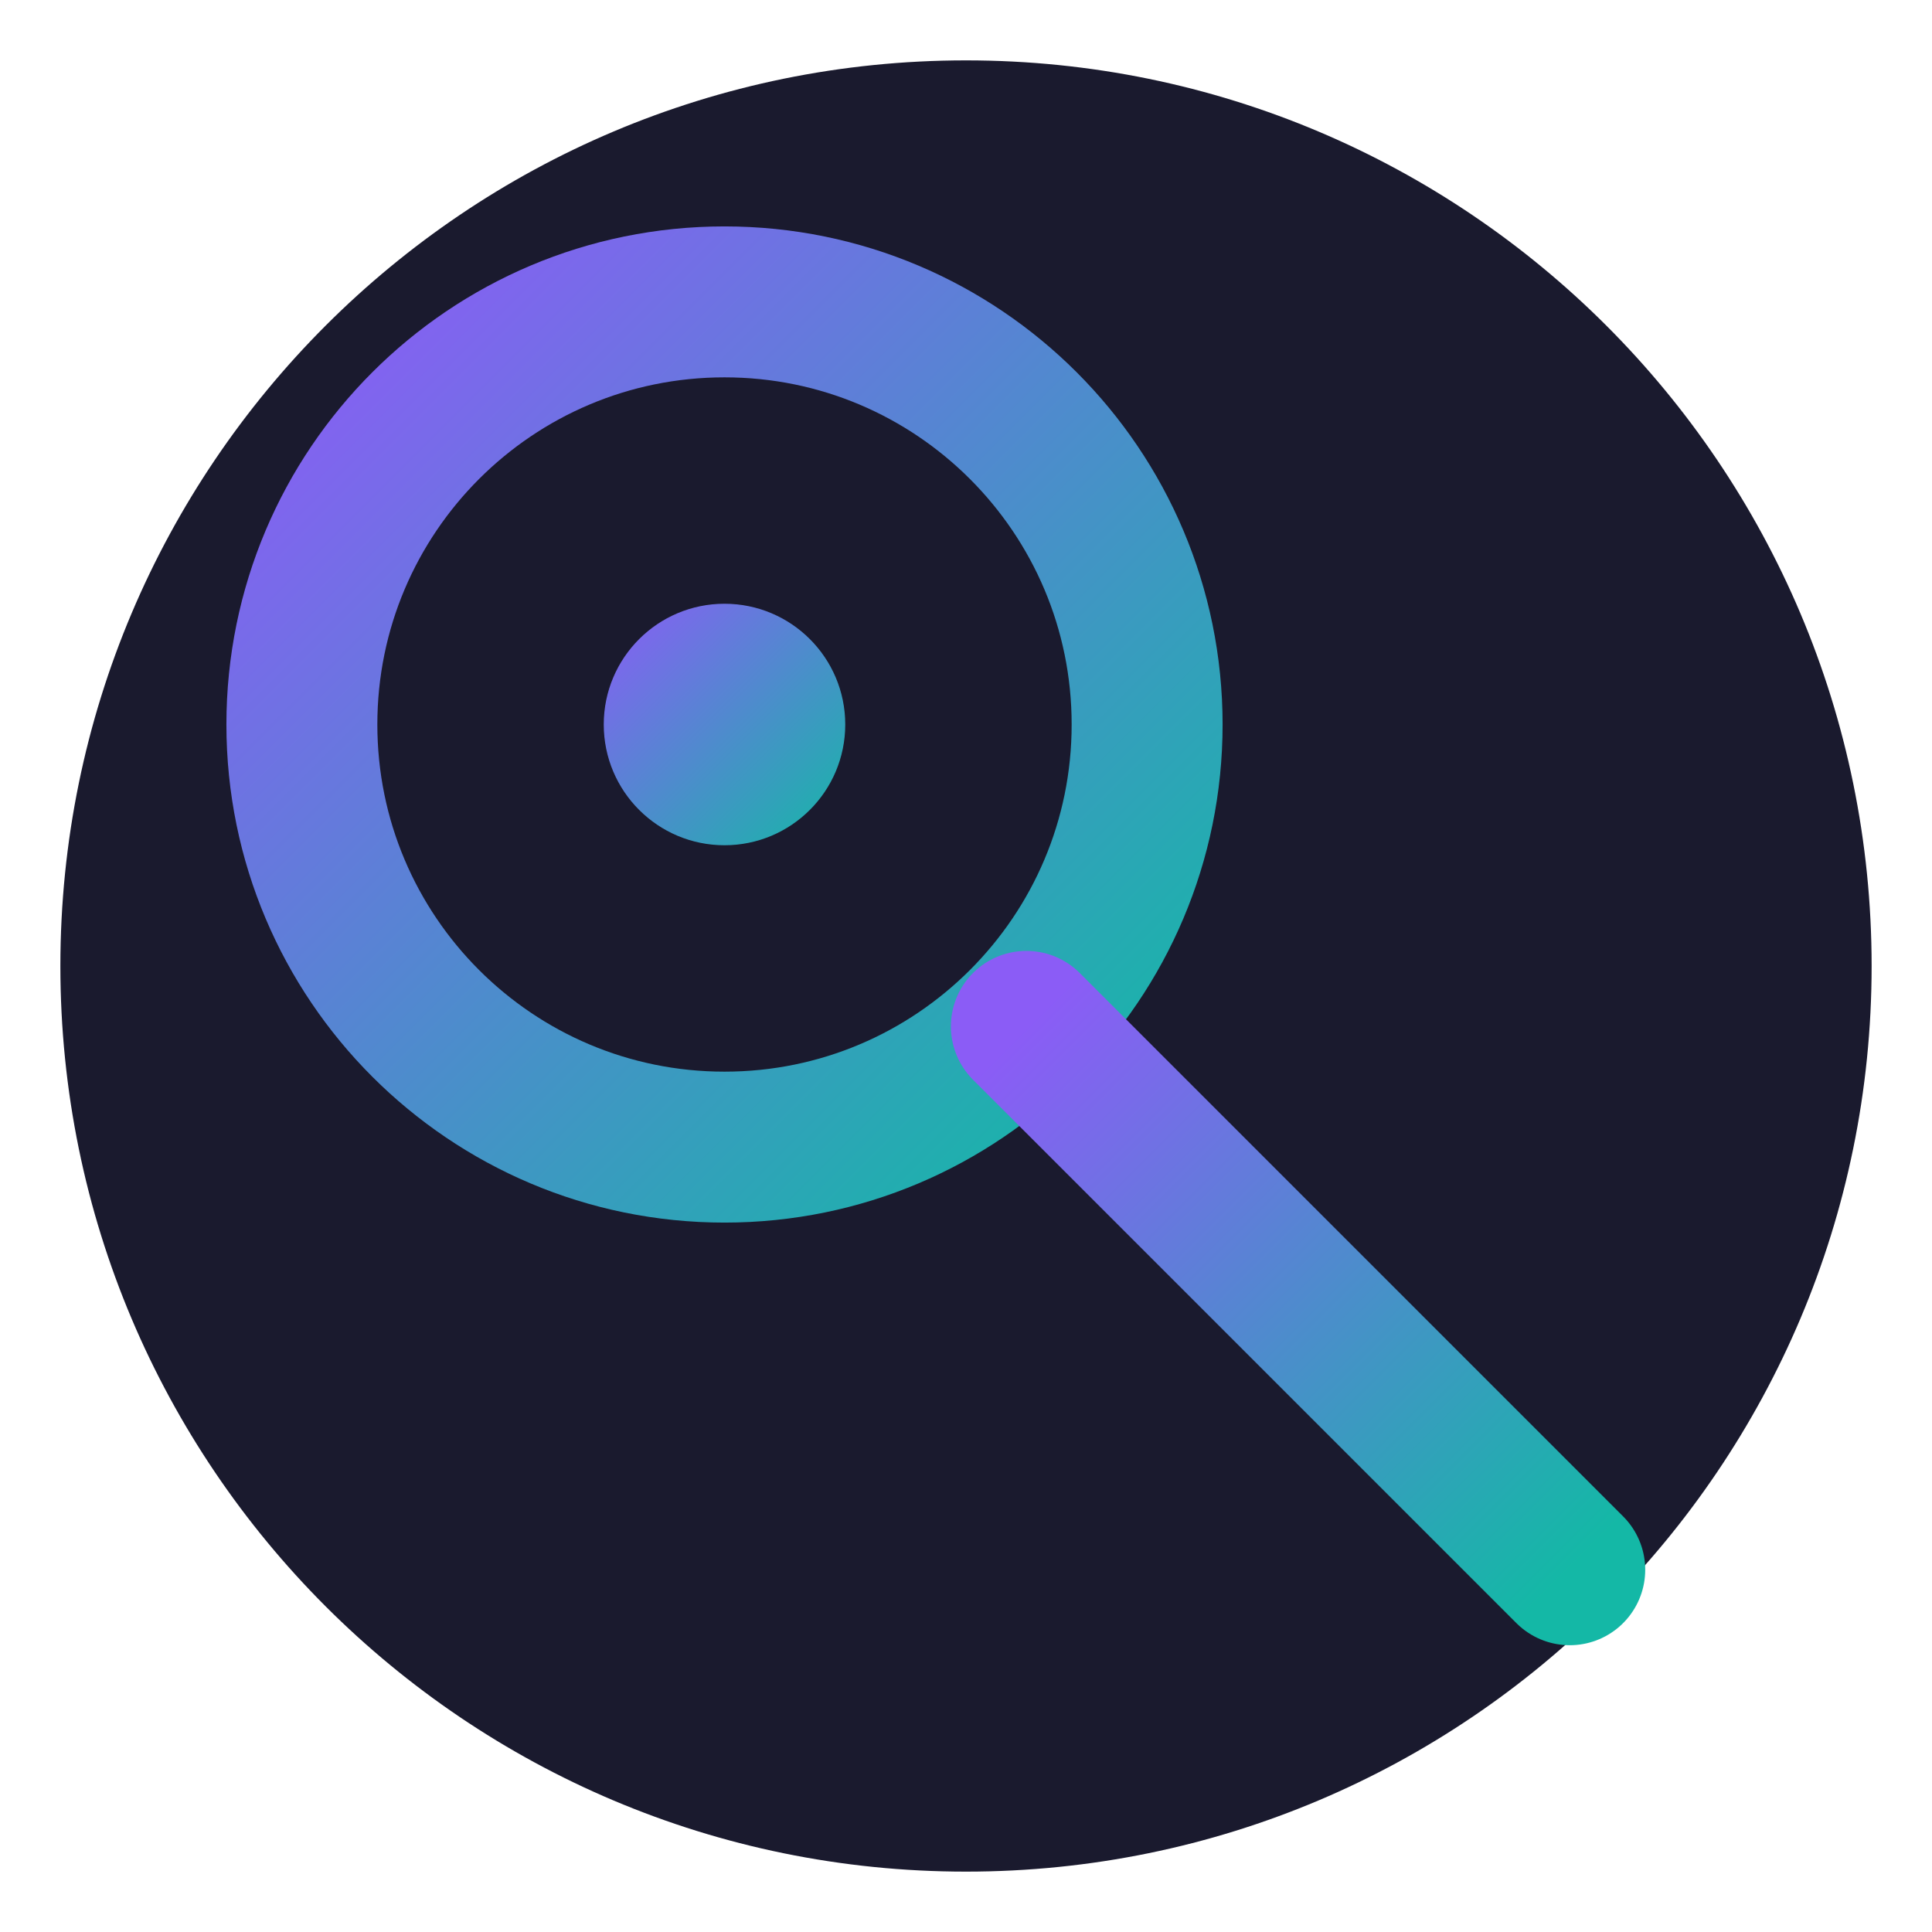
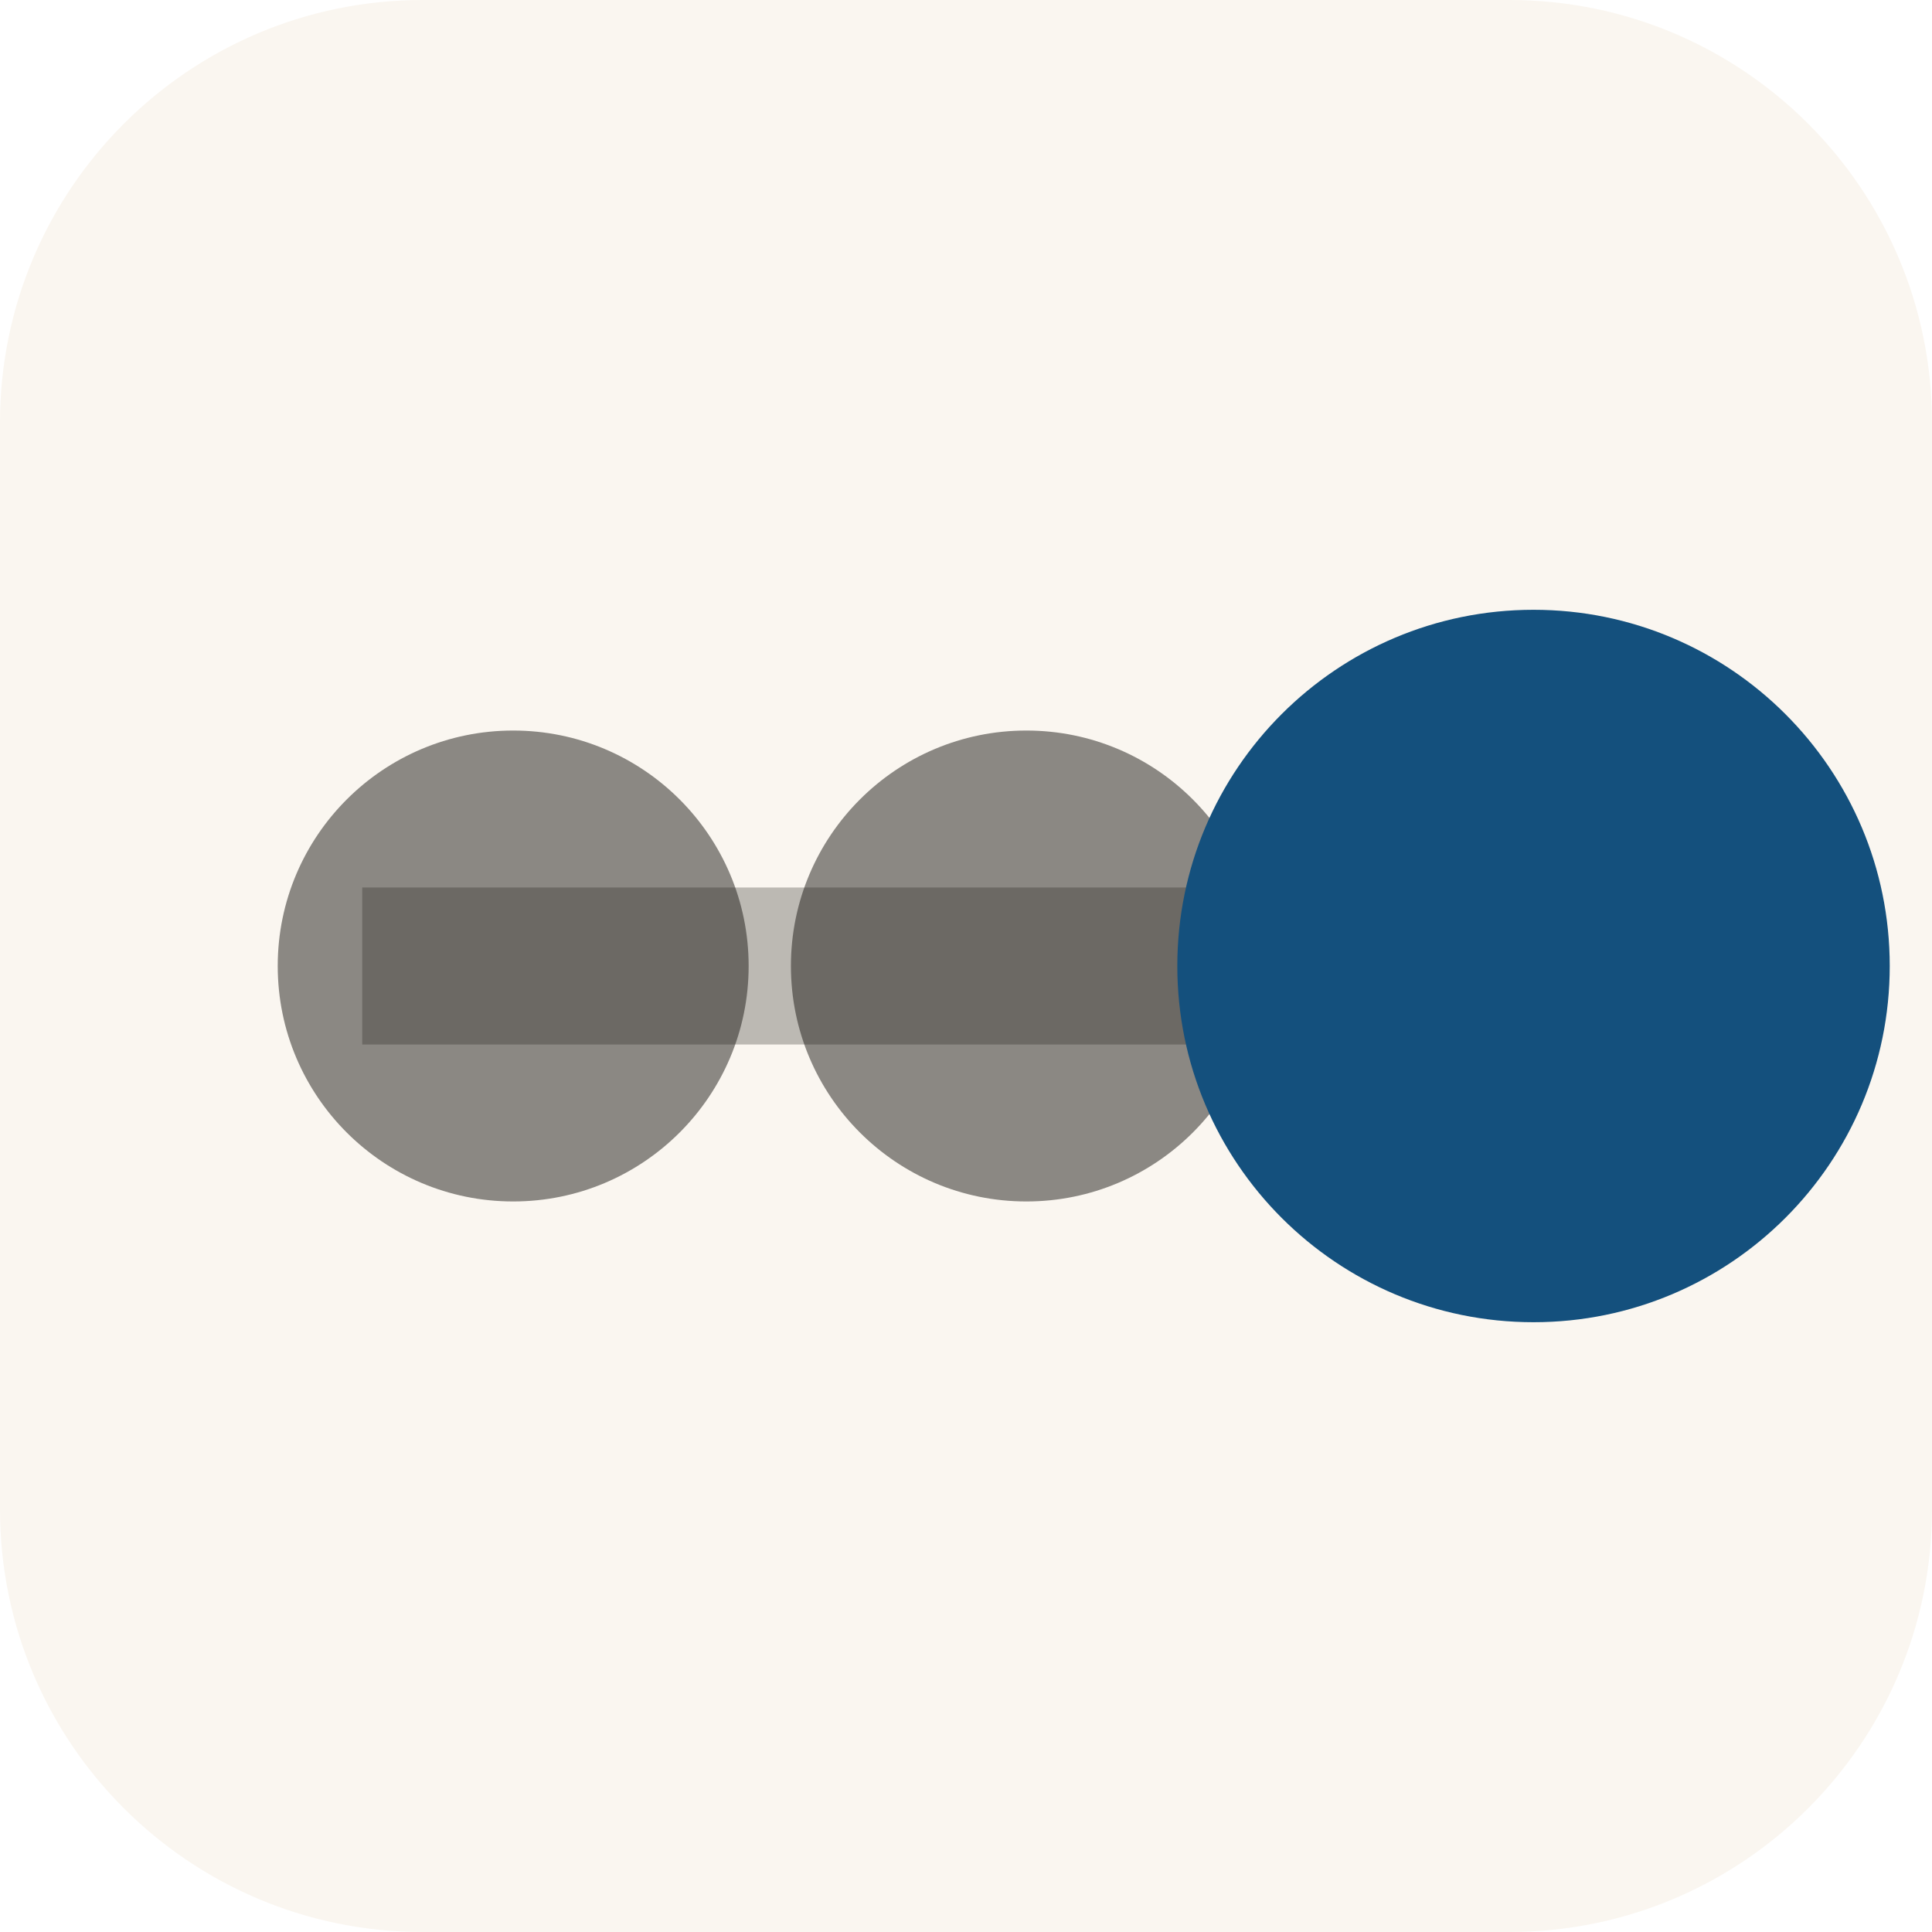
- <svg xmlns="http://www.w3.org/2000/svg" viewBox="0 0 32 32">
-   <defs>
-     <linearGradient id="gradient" x1="0%" y1="0%" x2="100%" y2="100%">
-       <stop offset="0%" style="stop-color:#8b5cf6" />
-       <stop offset="100%" style="stop-color:#14b8a6" />
-     </linearGradient>
-   </defs>
-   <circle cx="16" cy="16" r="15" fill="#1a1a2e" />
-   <circle cx="12" cy="12" r="7" fill="none" stroke="url(#gradient)" stroke-width="2.5" />
-   <line x1="17" y1="17" x2="26" y2="26" stroke="url(#gradient)" stroke-width="2.5" stroke-linecap="round" />
-   <circle cx="12" cy="12" r="2" fill="url(#gradient)" />
+ <svg xmlns="http://www.w3.org/2000/svg" viewBox="0 0 32 32" role="img" aria-label="hunteralphahub">
+   <style>
+     .paper { fill: #faf6f0; }
+     .line { stroke: #1c1a16; }
+     .node { fill: #1c1a16; }
+     .live { fill: #14507d; }
+     @media (prefers-color-scheme: dark) {
+       .paper { fill: #17130f; }
+       .line { stroke: #f4efe4; }
+       .node { fill: #f4efe4; }
+       .live { fill: #92bcdf; }
+     }
+   </style>
+   <rect class="paper" width="32" height="32" rx="7" />
+   <line class="line" x1="6" y1="16" x2="25" y2="16" stroke-width="2.6" opacity="0.28" />
+   <circle class="node" cx="8.5" cy="16" r="3.9" opacity="0.5" />
+   <circle class="node" cx="17" cy="16" r="3.9" opacity="0.5" />
+   <circle class="live" cx="25.4" cy="16" r="5.9" />
</svg>
